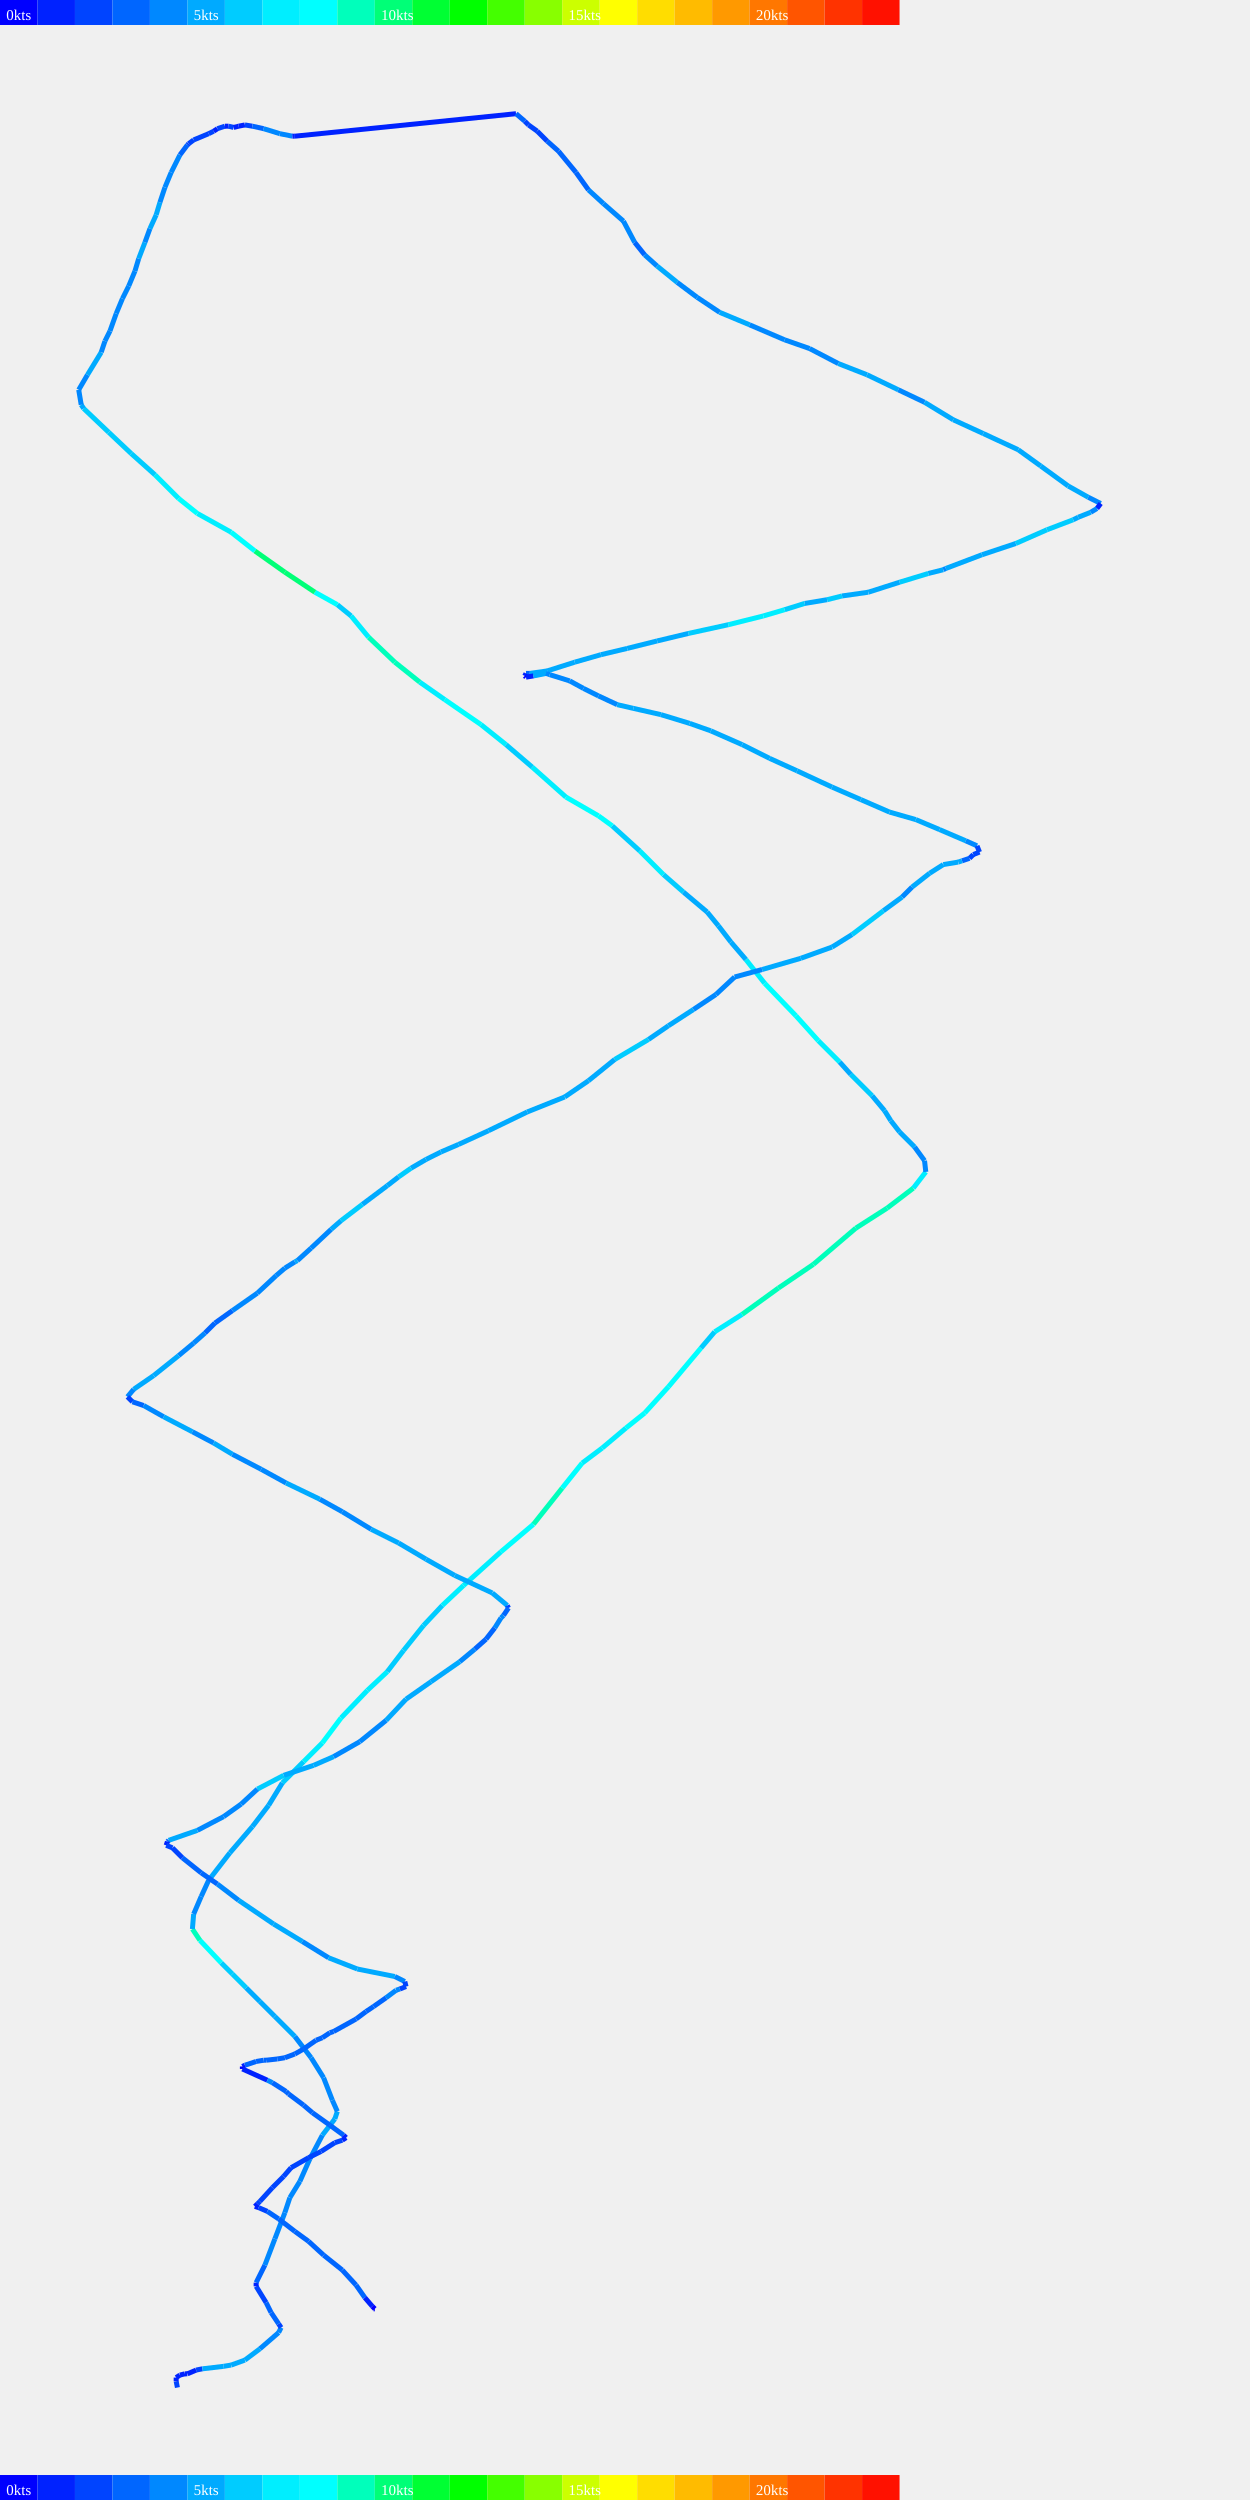
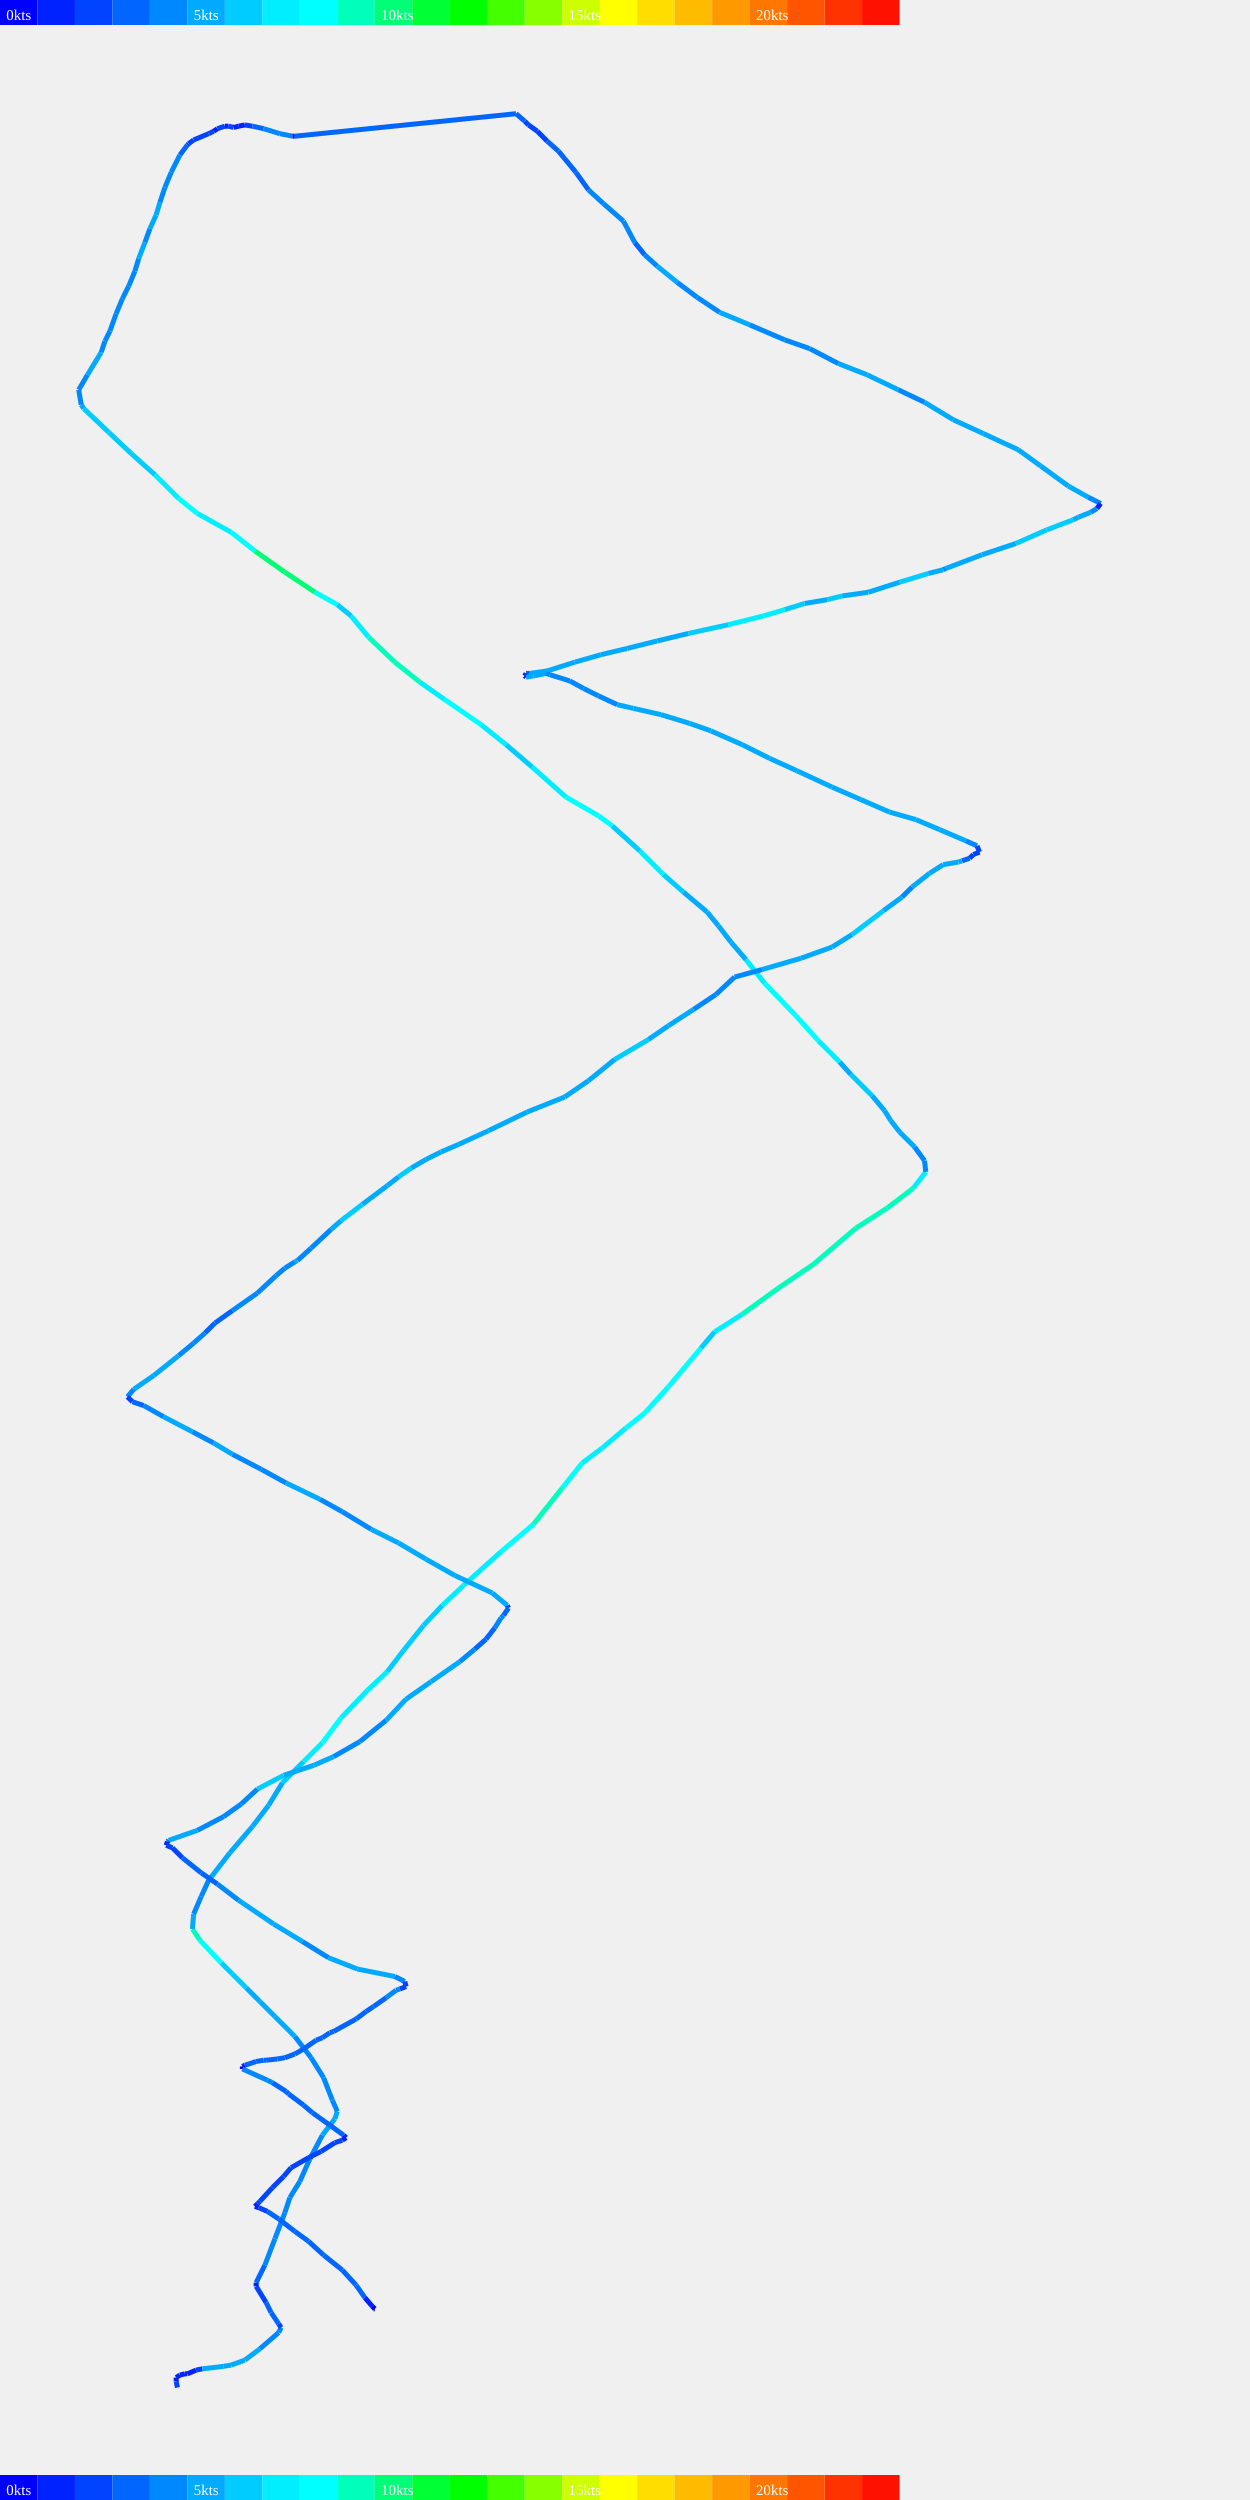
<svg xmlns="http://www.w3.org/2000/svg" version="1.1" width="1000" height="2001" viewBox="0 0 1000 2001">
  <style type="text/css">
        
            .segment { fill: none; stroke-width: 4 }
            .segment:hover { stroke-width: 8 }
        
    </style>
  <g id="legend">
    <rect x="0" y="0" width="30" height="20" fill="#00f" />
    <rect x="0" y="1981" width="30" height="20" fill="#00f" />
    <rect x="30" y="0" width="30" height="20" fill="#02f" />
    <rect x="30" y="1981" width="30" height="20" fill="#02f" />
    <rect x="60" y="0" width="30" height="20" fill="#04f" />
    <rect x="60" y="1981" width="30" height="20" fill="#04f" />
    <rect x="90" y="0" width="30" height="20" fill="#06f" />
    <rect x="90" y="1981" width="30" height="20" fill="#06f" />
    <rect x="120" y="0" width="30" height="20" fill="#08f" />
    <rect x="120" y="1981" width="30" height="20" fill="#08f" />
    <rect x="150" y="0" width="30" height="20" fill="#0af" />
    <rect x="150" y="1981" width="30" height="20" fill="#0af" />
    <rect x="180" y="0" width="30" height="20" fill="#0cf" />
    <rect x="180" y="1981" width="30" height="20" fill="#0cf" />
    <rect x="210" y="0" width="30" height="20" fill="#0ef" />
    <rect x="210" y="1981" width="30" height="20" fill="#0ef" />
    <rect x="240" y="0" width="30" height="20" fill="#0ff" />
    <rect x="240" y="1981" width="30" height="20" fill="#0ff" />
    <rect x="270" y="0" width="30" height="20" fill="#0fb" />
    <rect x="270" y="1981" width="30" height="20" fill="#0fb" />
    <rect x="300" y="0" width="30" height="20" fill="#0f7" />
    <rect x="300" y="1981" width="30" height="20" fill="#0f7" />
    <rect x="330" y="0" width="30" height="20" fill="#0f3" />
    <rect x="330" y="1981" width="30" height="20" fill="#0f3" />
    <rect x="360" y="0" width="30" height="20" fill="#0f0" />
    <rect x="360" y="1981" width="30" height="20" fill="#0f0" />
    <rect x="390" y="0" width="30" height="20" fill="#4f0" />
    <rect x="390" y="1981" width="30" height="20" fill="#4f0" />
    <rect x="420" y="0" width="30" height="20" fill="#8f0" />
    <rect x="420" y="1981" width="30" height="20" fill="#8f0" />
    <rect x="450" y="0" width="30" height="20" fill="#cf0" />
    <rect x="450" y="1981" width="30" height="20" fill="#cf0" />
    <rect x="480" y="0" width="30" height="20" fill="#ff0" />
    <rect x="480" y="1981" width="30" height="20" fill="#ff0" />
    <rect x="510" y="0" width="30" height="20" fill="#fd0" />
    <rect x="510" y="1981" width="30" height="20" fill="#fd0" />
    <rect x="540" y="0" width="30" height="20" fill="#fb0" />
    <rect x="540" y="1981" width="30" height="20" fill="#fb0" />
    <rect x="570" y="0" width="30" height="20" fill="#f90" />
    <rect x="570" y="1981" width="30" height="20" fill="#f90" />
    <rect x="600" y="0" width="30" height="20" fill="#f70" />
    <rect x="600" y="1981" width="30" height="20" fill="#f70" />
    <rect x="630" y="0" width="30" height="20" fill="#f50" />
    <rect x="630" y="1981" width="30" height="20" fill="#f50" />
    <rect x="660" y="0" width="30" height="20" fill="#f30" />
    <rect x="660" y="1981" width="30" height="20" fill="#f30" />
    <rect x="690" y="0" width="30" height="20" fill="#f10" />
    <rect x="690" y="1981" width="30" height="20" fill="#f10" />
    <text x="5" y="16" fill="white">0kts</text>
    <text x="5" y="1997" fill="white">0kts</text>
    <text x="155" y="16" fill="white">5kts</text>
    <text x="155" y="1997" fill="white">5kts</text>
    <text x="305" y="16" fill="white">10kts</text>
    <text x="305" y="1997" fill="white">10kts</text>
    <text x="455" y="16" fill="white">15kts</text>
    <text x="455" y="1997" fill="white">15kts</text>
    <text x="605" y="16" fill="white">20kts</text>
    <text x="605" y="1997" fill="white">20kts</text>
  </g>
  <g class="segment">
    <line class="step" x1="142" y1="1911" x2="141" y2="1906" stroke="#04f">
        </line>
    <line class="step" x1="141" y1="1906" x2="141" y2="1903" stroke="#02f">
        </line>
    <line class="step" x1="141" y1="1903" x2="144" y2="1901" stroke="#02f">
        </line>
    <line class="step" x1="144" y1="1901" x2="148" y2="1900" stroke="#02f">
        </line>
    <line class="step" x1="148" y1="1900" x2="150" y2="1900" stroke="#02f">
        </line>
    <line class="step" x1="150" y1="1900" x2="157" y2="1897" stroke="#02f">
        </line>
    <line class="step" x1="157" y1="1897" x2="162" y2="1896" stroke="#04f">
        </line>
    <line class="step" x1="162" y1="1896" x2="179" y2="1894" stroke="#0af">
        </line>
  </g>
  <g class="segment">
    <line class="step" x1="179" y1="1894" x2="185" y2="1893" stroke="#0af">
        </line>
    <line class="step" x1="185" y1="1893" x2="196" y2="1889" stroke="#0af">
        </line>
-   </g>
-   <g class="segment">
    <line class="step" x1="196" y1="1889" x2="208" y2="1880" stroke="#0af">
        </line>
    <line class="step" x1="208" y1="1880" x2="223" y2="1867" stroke="#08f">
        </line>
    <line class="step" x1="223" y1="1867" x2="225" y2="1863" stroke="#08f">
        </line>
  </g>
  <g class="segment">
    <line class="step" x1="225" y1="1863" x2="223" y2="1860" stroke="#04f">
        </line>
    <line class="step" x1="223" y1="1860" x2="217" y2="1851" stroke="#06f">
        </line>
    <line class="step" x1="217" y1="1851" x2="213" y2="1843" stroke="#06f">
        </line>
    <line class="step" x1="213" y1="1843" x2="205" y2="1830" stroke="#04f">
        </line>
    <line class="step" x1="205" y1="1830" x2="205" y2="1827" stroke="#02f">
        </line>
    <line class="step" x1="205" y1="1827" x2="212" y2="1813" stroke="#06f">
        </line>
    <line class="step" x1="212" y1="1813" x2="220" y2="1792" stroke="#08f">
        </line>
    <line class="step" x1="220" y1="1792" x2="228" y2="1771" stroke="#08f">
        </line>
    <line class="step" x1="228" y1="1771" x2="232" y2="1759" stroke="#08f">
        </line>
    <line class="step" x1="232" y1="1759" x2="240" y2="1746" stroke="#08f">
        </line>
    <line class="step" x1="240" y1="1746" x2="248" y2="1728" stroke="#08f">
        </line>
    <line class="step" x1="248" y1="1728" x2="258" y2="1709" stroke="#08f">
        </line>
    <line class="step" x1="258" y1="1709" x2="268" y2="1696" stroke="#0af">
        </line>
    <line class="step" x1="268" y1="1696" x2="270" y2="1690" stroke="#0af">
        </line>
  </g>
  <g class="segment">
    <line class="step" x1="270" y1="1690" x2="266" y2="1681" stroke="#08f">
        </line>
    <line class="step" x1="266" y1="1681" x2="259" y2="1663" stroke="#08f">
        </line>
    <line class="step" x1="259" y1="1663" x2="249" y2="1647" stroke="#08f">
        </line>
-   </g>
-   <g class="segment">
    <line class="step" x1="249" y1="1647" x2="236" y2="1630" stroke="#08f">
        </line>
    <line class="step" x1="236" y1="1630" x2="220" y2="1614" stroke="#0af">
        </line>
    <line class="step" x1="220" y1="1614" x2="208" y2="1602" stroke="#0af">
        </line>
    <line class="step" x1="208" y1="1602" x2="197" y2="1591" stroke="#0af">
        </line>
    <line class="step" x1="197" y1="1591" x2="186" y2="1580" stroke="#0cf">
        </line>
    <line class="step" x1="186" y1="1580" x2="177" y2="1571" stroke="#0cf">
        </line>
  </g>
  <g class="segment">
    <line class="step" x1="177" y1="1571" x2="160" y2="1553" stroke="#0ff">
        </line>
    <line class="step" x1="160" y1="1553" x2="154" y2="1544" stroke="#0fb">
        </line>
    <line class="step" x1="154" y1="1544" x2="155" y2="1532" stroke="#0af">
        </line>
    <line class="step" x1="155" y1="1532" x2="161" y2="1518" stroke="#08f">
        </line>
    <line class="step" x1="161" y1="1518" x2="167" y2="1505" stroke="#08f">
        </line>
  </g>
  <g class="segment">
    <line class="step" x1="167" y1="1505" x2="184" y2="1483" stroke="#0af">
        </line>
    <line class="step" x1="184" y1="1483" x2="202" y2="1462" stroke="#0af">
        </line>
    <line class="step" x1="202" y1="1462" x2="215" y2="1445" stroke="#0af">
        </line>
    <line class="step" x1="215" y1="1445" x2="226" y2="1427" stroke="#0af">
        </line>
    <line class="step" x1="226" y1="1427" x2="243" y2="1410" stroke="#0cf">
        </line>
    <line class="step" x1="243" y1="1410" x2="258" y2="1395" stroke="#0ef">
        </line>
    <line class="step" x1="258" y1="1395" x2="273" y2="1375" stroke="#0ff">
        </line>
    <line class="step" x1="273" y1="1375" x2="294" y2="1353" stroke="#0ef">
        </line>
    <line class="step" x1="294" y1="1353" x2="310" y2="1338" stroke="#0ef">
        </line>
    <line class="step" x1="310" y1="1338" x2="323" y2="1321" stroke="#0cf">
        </line>
    <line class="step" x1="323" y1="1321" x2="339" y2="1301" stroke="#0cf">
        </line>
    <line class="step" x1="339" y1="1301" x2="354" y2="1285" stroke="#0cf">
        </line>
    <line class="step" x1="354" y1="1285" x2="371" y2="1269" stroke="#0ef">
        </line>
    <line class="step" x1="371" y1="1269" x2="401" y2="1242" stroke="#0ef">
        </line>
    <line class="step" x1="401" y1="1242" x2="427" y2="1220" stroke="#0ff">
        </line>
    <line class="step" x1="427" y1="1220" x2="450" y2="1191" stroke="#0fb">
        </line>
    <line class="step" x1="450" y1="1191" x2="466" y2="1171" stroke="#0ff">
        </line>
    <line class="step" x1="466" y1="1171" x2="482" y2="1159" stroke="#0ef">
        </line>
    <line class="step" x1="482" y1="1159" x2="501" y2="1143" stroke="#0ef">
        </line>
    <line class="step" x1="501" y1="1143" x2="516" y2="1131" stroke="#0ff">
        </line>
    <line class="step" x1="516" y1="1131" x2="535" y2="1110" stroke="#0ff">
        </line>
    <line class="step" x1="535" y1="1110" x2="561" y2="1079" stroke="#0ff">
        </line>
    <line class="step" x1="561" y1="1079" x2="572" y2="1066" stroke="#0cf">
        </line>
    <line class="step" x1="572" y1="1066" x2="594" y2="1052" stroke="#0ef">
        </line>
    <line class="step" x1="594" y1="1052" x2="623" y2="1031" stroke="#0fb">
        </line>
    <line class="step" x1="623" y1="1031" x2="651" y2="1012" stroke="#0fb">
        </line>
    <line class="step" x1="651" y1="1012" x2="685" y2="983" stroke="#0fb">
        </line>
    <line class="step" x1="685" y1="983" x2="710" y2="967" stroke="#0fb">
        </line>
  </g>
  <g class="segment">
    <line class="step" x1="710" y1="967" x2="731" y2="951" stroke="#0fb">
        </line>
    <line class="step" x1="731" y1="951" x2="741" y2="938" stroke="#0ef">
        </line>
    <line class="step" x1="741" y1="938" x2="740" y2="929" stroke="#08f">
        </line>
    <line class="step" x1="740" y1="929" x2="732" y2="918" stroke="#08f">
        </line>
    <line class="step" x1="732" y1="918" x2="720" y2="906" stroke="#0af">
        </line>
  </g>
  <g class="segment">
    <line class="step" x1="720" y1="906" x2="713" y2="897" stroke="#0af">
        </line>
    <line class="step" x1="713" y1="897" x2="708" y2="889" stroke="#0af">
        </line>
    <line class="step" x1="708" y1="889" x2="698" y2="877" stroke="#0af">
        </line>
    <line class="step" x1="698" y1="877" x2="681" y2="860" stroke="#0cf">
        </line>
    <line class="step" x1="681" y1="860" x2="672" y2="850" stroke="#0af">
        </line>
    <line class="step" x1="672" y1="850" x2="655" y2="833" stroke="#0ef">
        </line>
    <line class="step" x1="655" y1="833" x2="637" y2="813" stroke="#0ff">
        </line>
    <line class="step" x1="637" y1="813" x2="612" y2="787" stroke="#0ff">
        </line>
    <line class="step" x1="612" y1="787" x2="597" y2="768" stroke="#0ef">
        </line>
    <line class="step" x1="597" y1="768" x2="585" y2="754" stroke="#0af">
        </line>
    <line class="step" x1="585" y1="754" x2="575" y2="741" stroke="#0af">
        </line>
    <line class="step" x1="575" y1="741" x2="566" y2="730" stroke="#0af">
        </line>
    <line class="step" x1="566" y1="730" x2="547" y2="714" stroke="#0af">
        </line>
    <line class="step" x1="547" y1="714" x2="531" y2="700" stroke="#0cf">
        </line>
    <line class="step" x1="531" y1="700" x2="512" y2="681" stroke="#0ef">
        </line>
    <line class="step" x1="512" y1="681" x2="490" y2="661" stroke="#0cf">
        </line>
    <line class="step" x1="490" y1="661" x2="479" y2="653" stroke="#0ff">
        </line>
    <line class="step" x1="479" y1="653" x2="453" y2="638" stroke="#0ff">
        </line>
    <line class="step" x1="453" y1="638" x2="426" y2="614" stroke="#0ef">
        </line>
    <line class="step" x1="426" y1="614" x2="405" y2="596" stroke="#0cf">
        </line>
    <line class="step" x1="405" y1="596" x2="385" y2="580" stroke="#0ef">
        </line>
    <line class="step" x1="385" y1="580" x2="356" y2="560" stroke="#0ff">
        </line>
    <line class="step" x1="356" y1="560" x2="336" y2="546" stroke="#0ef">
        </line>
    <line class="step" x1="336" y1="546" x2="316" y2="530" stroke="#0fb">
        </line>
    <line class="step" x1="316" y1="530" x2="295" y2="510" stroke="#0fb">
        </line>
    <line class="step" x1="295" y1="510" x2="281" y2="493" stroke="#0ef">
        </line>
    <line class="step" x1="281" y1="493" x2="270" y2="484" stroke="#0cf">
        </line>
    <line class="step" x1="270" y1="484" x2="252" y2="474" stroke="#0ff">
        </line>
    <line class="step" x1="252" y1="474" x2="228" y2="458" stroke="#0f7">
        </line>
    <line class="step" x1="228" y1="458" x2="204" y2="441" stroke="#0f7">
        </line>
    <line class="step" x1="204" y1="441" x2="185" y2="426" stroke="#0ff">
        </line>
    <line class="step" x1="185" y1="426" x2="158" y2="411" stroke="#0ef">
        </line>
    <line class="step" x1="158" y1="411" x2="143" y2="399" stroke="#0ff">
        </line>
    <line class="step" x1="143" y1="399" x2="124" y2="380" stroke="#0ef">
        </line>
    <line class="step" x1="124" y1="380" x2="105" y2="363" stroke="#0cf">
        </line>
    <line class="step" x1="105" y1="363" x2="87" y2="346" stroke="#0cf">
        </line>
  </g>
  <g class="segment">
    <line class="step" x1="87" y1="346" x2="67" y2="327" stroke="#0cf">
        </line>
    <line class="step" x1="67" y1="327" x2="65" y2="324" stroke="#0af">
        </line>
    <line class="step" x1="65" y1="324" x2="63" y2="312" stroke="#08f">
        </line>
    <line class="step" x1="63" y1="312" x2="70" y2="300" stroke="#08f">
        </line>
    <line class="step" x1="70" y1="300" x2="81" y2="282" stroke="#0af">
        </line>
  </g>
  <g class="segment">
    <line class="step" x1="81" y1="282" x2="84" y2="273" stroke="#08f">
        </line>
    <line class="step" x1="84" y1="273" x2="88" y2="265" stroke="#08f">
        </line>
    <line class="step" x1="88" y1="265" x2="93" y2="251" stroke="#08f">
        </line>
    <line class="step" x1="93" y1="251" x2="98" y2="239" stroke="#08f">
        </line>
    <line class="step" x1="98" y1="239" x2="103" y2="229" stroke="#08f">
        </line>
    <line class="step" x1="103" y1="229" x2="108" y2="217" stroke="#08f">
        </line>
    <line class="step" x1="108" y1="217" x2="111" y2="207" stroke="#08f">
        </line>
    <line class="step" x1="111" y1="207" x2="116" y2="194" stroke="#0af">
        </line>
    <line class="step" x1="116" y1="194" x2="120" y2="183" stroke="#08f">
        </line>
    <line class="step" x1="120" y1="183" x2="125" y2="172" stroke="#0af">
        </line>
    <line class="step" x1="125" y1="172" x2="128" y2="162" stroke="#0af">
        </line>
    <line class="step" x1="128" y1="162" x2="132" y2="150" stroke="#08f">
        </line>
    <line class="step" x1="132" y1="150" x2="137" y2="138" stroke="#08f">
        </line>
    <line class="step" x1="137" y1="138" x2="144" y2="124" stroke="#08f">
        </line>
  </g>
  <g class="segment">
    <line class="step" x1="144" y1="124" x2="150" y2="116" stroke="#06f">
        </line>
    <line class="step" x1="150" y1="116" x2="151" y2="115" stroke="#04f">
        </line>
-   </g>
-   <g class="segment">
    <line class="step" x1="151" y1="115" x2="155" y2="112" stroke="#04f">
        </line>
    <line class="step" x1="155" y1="112" x2="167" y2="107" stroke="#04f">
        </line>
    <line class="step" x1="167" y1="107" x2="171" y2="105" stroke="#04f">
        </line>
    <line class="step" x1="171" y1="105" x2="174" y2="103" stroke="#02f">
        </line>
    <line class="step" x1="174" y1="103" x2="180" y2="101" stroke="#04f">
        </line>
    <line class="step" x1="180" y1="101" x2="183" y2="101" stroke="#02f">
        </line>
    <line class="step" x1="183" y1="101" x2="183" y2="101" stroke="#04f">
        </line>
    <line class="step" x1="183" y1="101" x2="187" y2="102" stroke="#04f">
        </line>
  </g>
  <g class="segment">
    <line class="step" x1="187" y1="102" x2="191" y2="101" stroke="#02f">
        </line>
    <line class="step" x1="191" y1="101" x2="196" y2="100" stroke="#02f">
        </line>
    <line class="step" x1="196" y1="100" x2="202" y2="101" stroke="#04f">
        </line>
    <line class="step" x1="202" y1="101" x2="211" y2="103" stroke="#06f">
        </line>
    <line class="step" x1="211" y1="103" x2="224" y2="107" stroke="#08f">
        </line>
    <line class="step" x1="224" y1="107" x2="234" y2="109" stroke="#08f">
        </line>
    <line class="step" x1="234" y1="109" x2="236" y2="109" stroke="#02f">
        </line>
  </g>
  <g class="segment">
-     <line class="step" x1="236" y1="109" x2="413" y2="91" stroke="#02f">
+     <line class="step" x1="236" y1="109" x2="413" y2="91" stroke="#06f">
        </line>
    <line class="step" x1="413" y1="91" x2="420" y2="97" stroke="#06f">
        </line>
    <line class="step" x1="420" y1="97" x2="423" y2="100" stroke="#04f">
        </line>
    <line class="step" x1="423" y1="100" x2="430" y2="105" stroke="#04f">
        </line>
    <line class="step" x1="430" y1="105" x2="438" y2="113" stroke="#04f">
        </line>
    <line class="step" x1="438" y1="113" x2="447" y2="121" stroke="#06f">
        </line>
    <line class="step" x1="447" y1="121" x2="461" y2="138" stroke="#06f">
        </line>
    <line class="step" x1="461" y1="138" x2="471" y2="152" stroke="#06f">
        </line>
    <line class="step" x1="471" y1="152" x2="483" y2="163" stroke="#08f">
        </line>
    <line class="step" x1="483" y1="163" x2="499" y2="177" stroke="#08f">
        </line>
    <line class="step" x1="499" y1="177" x2="508" y2="194" stroke="#08f">
        </line>
    <line class="step" x1="508" y1="194" x2="516" y2="204" stroke="#06f">
        </line>
    <line class="step" x1="516" y1="204" x2="526" y2="213" stroke="#08f">
        </line>
    <line class="step" x1="526" y1="213" x2="542" y2="226" stroke="#0af">
        </line>
    <line class="step" x1="542" y1="226" x2="558" y2="238" stroke="#08f">
        </line>
    <line class="step" x1="558" y1="238" x2="576" y2="250" stroke="#08f">
        </line>
    <line class="step" x1="576" y1="250" x2="600" y2="260" stroke="#0af">
        </line>
    <line class="step" x1="600" y1="260" x2="628" y2="272" stroke="#08f">
        </line>
    <line class="step" x1="628" y1="272" x2="648" y2="279" stroke="#08f">
        </line>
    <line class="step" x1="648" y1="279" x2="671" y2="291" stroke="#08f">
        </line>
    <line class="step" x1="671" y1="291" x2="694" y2="300" stroke="#0af">
        </line>
    <line class="step" x1="694" y1="300" x2="719" y2="312" stroke="#0af">
        </line>
    <line class="step" x1="719" y1="312" x2="740" y2="322" stroke="#08f">
        </line>
    <line class="step" x1="740" y1="322" x2="763" y2="336" stroke="#0af">
        </line>
    <line class="step" x1="763" y1="336" x2="787" y2="347" stroke="#0af">
        </line>
    <line class="step" x1="787" y1="347" x2="815" y2="360" stroke="#0af">
        </line>
    <line class="step" x1="815" y1="360" x2="833" y2="373" stroke="#0af">
        </line>
  </g>
  <g class="segment">
    <line class="step" x1="833" y1="373" x2="855" y2="389" stroke="#0af">
        </line>
    <line class="step" x1="855" y1="389" x2="871" y2="398" stroke="#0af">
        </line>
    <line class="step" x1="871" y1="398" x2="881" y2="403" stroke="#08f">
        </line>
    <line class="step" x1="881" y1="403" x2="878" y2="407" stroke="#02f">
        </line>
    <line class="step" x1="878" y1="407" x2="873" y2="410" stroke="#08f">
        </line>
    <line class="step" x1="873" y1="410" x2="863" y2="414" stroke="#0af">
        </line>
    <line class="step" x1="863" y1="414" x2="859" y2="416" stroke="#0af">
        </line>
    <line class="step" x1="859" y1="416" x2="838" y2="424" stroke="#0cf">
        </line>
  </g>
  <g class="segment">
    <line class="step" x1="838" y1="424" x2="813" y2="435" stroke="#0cf">
        </line>
    <line class="step" x1="813" y1="435" x2="786" y2="444" stroke="#0af">
        </line>
    <line class="step" x1="786" y1="444" x2="757" y2="455" stroke="#0af">
        </line>
    <line class="step" x1="757" y1="455" x2="755" y2="456" stroke="#08f">
        </line>
    <line class="step" x1="755" y1="456" x2="743" y2="459" stroke="#0af">
        </line>
    <line class="step" x1="743" y1="459" x2="720" y2="466" stroke="#0cf">
        </line>
    <line class="step" x1="720" y1="466" x2="695" y2="474" stroke="#0af">
        </line>
    <line class="step" x1="695" y1="474" x2="674" y2="477" stroke="#0af">
        </line>
    <line class="step" x1="674" y1="477" x2="662" y2="480" stroke="#0cf">
        </line>
    <line class="step" x1="662" y1="480" x2="644" y2="483" stroke="#0af">
        </line>
    <line class="step" x1="644" y1="483" x2="628" y2="488" stroke="#0cf">
        </line>
    <line class="step" x1="628" y1="488" x2="611" y2="493" stroke="#0ef">
        </line>
    <line class="step" x1="611" y1="493" x2="583" y2="500" stroke="#0ef">
        </line>
    <line class="step" x1="583" y1="500" x2="551" y2="507" stroke="#0cf">
        </line>
    <line class="step" x1="551" y1="507" x2="526" y2="513" stroke="#0af">
        </line>
    <line class="step" x1="526" y1="513" x2="502" y2="519" stroke="#0af">
        </line>
    <line class="step" x1="502" y1="519" x2="481" y2="524" stroke="#0af">
        </line>
    <line class="step" x1="481" y1="524" x2="460" y2="530" stroke="#0af">
        </line>
    <line class="step" x1="460" y1="530" x2="438" y2="537" stroke="#0af">
        </line>
    <line class="step" x1="438" y1="537" x2="424" y2="539" stroke="#0af">
        </line>
    <line class="step" x1="424" y1="539" x2="421" y2="539" stroke="#06f">
        </line>
    <line class="step" x1="421" y1="539" x2="420" y2="541" stroke="#02f">
        </line>
    <line class="step" x1="420" y1="541" x2="421" y2="542" stroke="#00f">
        </line>
  </g>
  <g class="segment">
-     <line class="step" x1="421" y1="542" x2="427" y2="541" stroke="#02f">
+     <line class="step" x1="421" y1="542" x2="427" y2="541" stroke="#0af">
        </line>
    <line class="step" x1="427" y1="541" x2="437" y2="539" stroke="#0af">
        </line>
    <line class="step" x1="437" y1="539" x2="440" y2="540" stroke="#08f">
        </line>
    <line class="step" x1="440" y1="540" x2="456" y2="545" stroke="#08f">
        </line>
    <line class="step" x1="456" y1="545" x2="467" y2="551" stroke="#08f">
        </line>
    <line class="step" x1="467" y1="551" x2="479" y2="557" stroke="#08f">
        </line>
    <line class="step" x1="479" y1="557" x2="494" y2="564" stroke="#08f">
        </line>
    <line class="step" x1="494" y1="564" x2="507" y2="567" stroke="#0af">
        </line>
    <line class="step" x1="507" y1="567" x2="529" y2="572" stroke="#0af">
        </line>
    <line class="step" x1="529" y1="572" x2="552" y2="579" stroke="#0af">
        </line>
    <line class="step" x1="552" y1="579" x2="569" y2="585" stroke="#0af">
        </line>
    <line class="step" x1="569" y1="585" x2="594" y2="596" stroke="#0af">
        </line>
    <line class="step" x1="594" y1="596" x2="616" y2="607" stroke="#0af">
        </line>
    <line class="step" x1="616" y1="607" x2="638" y2="617" stroke="#0af">
        </line>
    <line class="step" x1="638" y1="617" x2="666" y2="630" stroke="#0af">
        </line>
    <line class="step" x1="666" y1="630" x2="689" y2="640" stroke="#0af">
        </line>
    <line class="step" x1="689" y1="640" x2="712" y2="650" stroke="#0af">
        </line>
    <line class="step" x1="712" y1="650" x2="733" y2="656" stroke="#0af">
        </line>
  </g>
  <g class="segment">
    <line class="step" x1="733" y1="656" x2="752" y2="664" stroke="#0af">
        </line>
    <line class="step" x1="752" y1="664" x2="773" y2="673" stroke="#0af">
        </line>
    <line class="step" x1="773" y1="673" x2="782" y2="677" stroke="#08f">
        </line>
    <line class="step" x1="782" y1="677" x2="784" y2="682" stroke="#04f">
        </line>
    <line class="step" x1="784" y1="682" x2="779" y2="684" stroke="#04f">
        </line>
    <line class="step" x1="779" y1="684" x2="776" y2="687" stroke="#04f">
        </line>
    <line class="step" x1="776" y1="687" x2="770" y2="689" stroke="#06f">
        </line>
    <line class="step" x1="770" y1="689" x2="767" y2="690" stroke="#0af">
        </line>
    <line class="step" x1="767" y1="690" x2="755" y2="692" stroke="#0af">
        </line>
    <line class="step" x1="755" y1="692" x2="744" y2="699" stroke="#0af">
        </line>
  </g>
  <g class="segment">
    <line class="step" x1="744" y1="699" x2="730" y2="710" stroke="#0af">
        </line>
    <line class="step" x1="730" y1="710" x2="722" y2="718" stroke="#08f">
        </line>
    <line class="step" x1="722" y1="718" x2="707" y2="729" stroke="#0af">
        </line>
    <line class="step" x1="707" y1="729" x2="682" y2="748" stroke="#0cf">
        </line>
    <line class="step" x1="682" y1="748" x2="666" y2="758" stroke="#0af">
        </line>
    <line class="step" x1="666" y1="758" x2="641" y2="767" stroke="#0af">
        </line>
    <line class="step" x1="641" y1="767" x2="610" y2="776" stroke="#0af">
        </line>
    <line class="step" x1="610" y1="776" x2="588" y2="782" stroke="#08f">
        </line>
    <line class="step" x1="588" y1="782" x2="573" y2="796" stroke="#08f">
        </line>
    <line class="step" x1="573" y1="796" x2="555" y2="808" stroke="#08f">
        </line>
    <line class="step" x1="555" y1="808" x2="535" y2="821" stroke="#0af">
        </line>
    <line class="step" x1="535" y1="821" x2="519" y2="832" stroke="#0af">
        </line>
    <line class="step" x1="519" y1="832" x2="492" y2="848" stroke="#0cf">
        </line>
    <line class="step" x1="492" y1="848" x2="471" y2="865" stroke="#0af">
        </line>
    <line class="step" x1="471" y1="865" x2="452" y2="878" stroke="#0af">
        </line>
    <line class="step" x1="452" y1="878" x2="422" y2="890" stroke="#0af">
        </line>
    <line class="step" x1="422" y1="890" x2="391" y2="905" stroke="#0af">
        </line>
    <line class="step" x1="391" y1="905" x2="367" y2="916" stroke="#0af">
        </line>
    <line class="step" x1="367" y1="916" x2="353" y2="922" stroke="#0af">
        </line>
    <line class="step" x1="353" y1="922" x2="341" y2="928" stroke="#0af">
        </line>
    <line class="step" x1="341" y1="928" x2="329" y2="935" stroke="#0af">
        </line>
    <line class="step" x1="329" y1="935" x2="319" y2="942" stroke="#0cf">
        </line>
    <line class="step" x1="319" y1="942" x2="310" y2="949" stroke="#0af">
        </line>
    <line class="step" x1="310" y1="949" x2="290" y2="964" stroke="#0af">
        </line>
    <line class="step" x1="290" y1="964" x2="273" y2="977" stroke="#0cf">
        </line>
    <line class="step" x1="273" y1="977" x2="265" y2="984" stroke="#0af">
        </line>
    <line class="step" x1="265" y1="984" x2="249" y2="999" stroke="#08f">
        </line>
    <line class="step" x1="249" y1="999" x2="238" y2="1009" stroke="#08f">
        </line>
    <line class="step" x1="238" y1="1009" x2="236" y2="1010" stroke="#0af">
        </line>
    <line class="step" x1="236" y1="1010" x2="228" y2="1015" stroke="#08f">
        </line>
    <line class="step" x1="228" y1="1015" x2="221" y2="1021" stroke="#08f">
        </line>
    <line class="step" x1="221" y1="1021" x2="206" y2="1035" stroke="#08f">
        </line>
    <line class="step" x1="206" y1="1035" x2="186" y2="1049" stroke="#08f">
        </line>
    <line class="step" x1="186" y1="1049" x2="172" y2="1059" stroke="#06f">
        </line>
    <line class="step" x1="172" y1="1059" x2="164" y2="1067" stroke="#06f">
        </line>
    <line class="step" x1="164" y1="1067" x2="155" y2="1075" stroke="#08f">
        </line>
    <line class="step" x1="155" y1="1075" x2="143" y2="1085" stroke="#08f">
        </line>
  </g>
  <g class="segment">
    <line class="step" x1="143" y1="1085" x2="123" y2="1101" stroke="#0af">
        </line>
    <line class="step" x1="123" y1="1101" x2="107" y2="1112" stroke="#0af">
        </line>
    <line class="step" x1="107" y1="1112" x2="102" y2="1118" stroke="#08f">
        </line>
    <line class="step" x1="102" y1="1118" x2="106" y2="1122" stroke="#04f">
        </line>
    <line class="step" x1="106" y1="1122" x2="115" y2="1125" stroke="#06f">
        </line>
    <line class="step" x1="115" y1="1125" x2="131" y2="1134" stroke="#08f">
        </line>
    <line class="step" x1="131" y1="1134" x2="154" y2="1146" stroke="#0af">
        </line>
  </g>
  <g class="segment">
    <line class="step" x1="154" y1="1146" x2="171" y2="1155" stroke="#08f">
        </line>
    <line class="step" x1="171" y1="1155" x2="186" y2="1164" stroke="#0af">
        </line>
    <line class="step" x1="186" y1="1164" x2="209" y2="1176" stroke="#08f">
        </line>
    <line class="step" x1="209" y1="1176" x2="229" y2="1187" stroke="#08f">
        </line>
    <line class="step" x1="229" y1="1187" x2="256" y2="1200" stroke="#0af">
        </line>
    <line class="step" x1="256" y1="1200" x2="274" y2="1210" stroke="#08f">
        </line>
    <line class="step" x1="274" y1="1210" x2="297" y2="1224" stroke="#08f">
        </line>
    <line class="step" x1="297" y1="1224" x2="319" y2="1235" stroke="#0af">
        </line>
    <line class="step" x1="319" y1="1235" x2="341" y2="1248" stroke="#0af">
        </line>
    <line class="step" x1="341" y1="1248" x2="364" y2="1261" stroke="#0af">
        </line>
  </g>
  <g class="segment">
    <line class="step" x1="364" y1="1261" x2="394" y2="1275" stroke="#0af">
        </line>
    <line class="step" x1="394" y1="1275" x2="406" y2="1285" stroke="#0af">
        </line>
    <line class="step" x1="406" y1="1285" x2="407" y2="1287" stroke="#04f">
        </line>
    <line class="step" x1="407" y1="1287" x2="403" y2="1293" stroke="#06f">
        </line>
    <line class="step" x1="403" y1="1293" x2="401" y2="1295" stroke="#08f">
        </line>
    <line class="step" x1="401" y1="1295" x2="396" y2="1303" stroke="#08f">
        </line>
    <line class="step" x1="396" y1="1303" x2="389" y2="1312" stroke="#06f">
        </line>
    <line class="step" x1="389" y1="1312" x2="380" y2="1320" stroke="#06f">
        </line>
  </g>
  <g class="segment">
    <line class="step" x1="380" y1="1320" x2="368" y2="1330" stroke="#08f">
        </line>
    <line class="step" x1="368" y1="1330" x2="345" y2="1346" stroke="#0af">
        </line>
    <line class="step" x1="345" y1="1346" x2="325" y2="1360" stroke="#0af">
        </line>
    <line class="step" x1="325" y1="1360" x2="309" y2="1377" stroke="#0af">
        </line>
    <line class="step" x1="309" y1="1377" x2="288" y2="1394" stroke="#08f">
        </line>
    <line class="step" x1="288" y1="1394" x2="267" y2="1406" stroke="#08f">
        </line>
    <line class="step" x1="267" y1="1406" x2="251" y2="1413" stroke="#0af">
        </line>
    <line class="step" x1="251" y1="1413" x2="227" y2="1421" stroke="#0af">
        </line>
    <line class="step" x1="227" y1="1421" x2="206" y2="1432" stroke="#0cf">
        </line>
    <line class="step" x1="206" y1="1432" x2="193" y2="1444" stroke="#08f">
        </line>
    <line class="step" x1="193" y1="1444" x2="179" y2="1454" stroke="#08f">
        </line>
  </g>
  <g class="segment">
    <line class="step" x1="179" y1="1454" x2="158" y2="1465" stroke="#08f">
        </line>
    <line class="step" x1="158" y1="1465" x2="135" y2="1473" stroke="#0af">
        </line>
    <line class="step" x1="135" y1="1473" x2="134" y2="1474" stroke="#06f">
        </line>
    <line class="step" x1="134" y1="1474" x2="133" y2="1477" stroke="#02f">
        </line>
    <line class="step" x1="133" y1="1477" x2="138" y2="1479" stroke="#04f">
        </line>
    <line class="step" x1="138" y1="1479" x2="146" y2="1487" stroke="#04f">
        </line>
    <line class="step" x1="146" y1="1487" x2="161" y2="1499" stroke="#06f">
        </line>
    <line class="step" x1="161" y1="1499" x2="174" y2="1508" stroke="#06f">
        </line>
  </g>
  <g class="segment">
    <line class="step" x1="174" y1="1508" x2="191" y2="1521" stroke="#08f">
        </line>
    <line class="step" x1="191" y1="1521" x2="219" y2="1540" stroke="#0af">
        </line>
    <line class="step" x1="219" y1="1540" x2="242" y2="1554" stroke="#0af">
        </line>
    <line class="step" x1="242" y1="1554" x2="263" y2="1567" stroke="#08f">
        </line>
    <line class="step" x1="263" y1="1567" x2="286" y2="1576" stroke="#0af">
        </line>
  </g>
  <g class="segment">
    <line class="step" x1="286" y1="1576" x2="316" y2="1582" stroke="#0af">
        </line>
    <line class="step" x1="316" y1="1582" x2="324" y2="1586" stroke="#08f">
        </line>
    <line class="step" x1="324" y1="1586" x2="325" y2="1590" stroke="#04f">
        </line>
    <line class="step" x1="325" y1="1590" x2="320" y2="1592" stroke="#04f">
        </line>
    <line class="step" x1="320" y1="1592" x2="317" y2="1593" stroke="#08f">
        </line>
    <line class="step" x1="317" y1="1593" x2="309" y2="1599" stroke="#08f">
        </line>
    <line class="step" x1="309" y1="1599" x2="299" y2="1606" stroke="#06f">
        </line>
    <line class="step" x1="299" y1="1606" x2="293" y2="1610" stroke="#06f">
        </line>
    <line class="step" x1="293" y1="1610" x2="285" y2="1616" stroke="#06f">
        </line>
  </g>
  <g class="segment">
    <line class="step" x1="285" y1="1616" x2="267" y2="1626" stroke="#06f">
        </line>
    <line class="step" x1="267" y1="1626" x2="264" y2="1627" stroke="#06f">
        </line>
    <line class="step" x1="264" y1="1627" x2="258" y2="1631" stroke="#06f">
        </line>
    <line class="step" x1="258" y1="1631" x2="253" y2="1633" stroke="#06f">
        </line>
    <line class="step" x1="253" y1="1633" x2="243" y2="1640" stroke="#06f">
        </line>
    <line class="step" x1="243" y1="1640" x2="236" y2="1644" stroke="#06f">
        </line>
    <line class="step" x1="236" y1="1644" x2="228" y2="1647" stroke="#06f">
        </line>
    <line class="step" x1="228" y1="1647" x2="222" y2="1648" stroke="#06f">
        </line>
    <line class="step" x1="222" y1="1648" x2="213" y2="1649" stroke="#06f">
        </line>
    <line class="step" x1="213" y1="1649" x2="211" y2="1649" stroke="#06f">
        </line>
    <line class="step" x1="211" y1="1649" x2="205" y2="1650" stroke="#06f">
        </line>
    <line class="step" x1="205" y1="1650" x2="196" y2="1653" stroke="#06f">
        </line>
    <line class="step" x1="196" y1="1653" x2="194" y2="1654" stroke="#02f">
        </line>
    <line class="step" x1="194" y1="1654" x2="194" y2="1656" stroke="#00f">
        </line>
  </g>
  <g class="segment">
-     <line class="step" x1="194" y1="1656" x2="214" y2="1665" stroke="#02f">
+     <line class="step" x1="194" y1="1656" x2="214" y2="1665" stroke="#08f">
        </line>
    <line class="step" x1="214" y1="1665" x2="218" y2="1667" stroke="#08f">
        </line>
    <line class="step" x1="218" y1="1667" x2="229" y2="1674" stroke="#06f">
        </line>
    <line class="step" x1="229" y1="1674" x2="231" y2="1676" stroke="#06f">
        </line>
    <line class="step" x1="231" y1="1676" x2="243" y2="1685" stroke="#06f">
        </line>
  </g>
  <g class="segment">
    <line class="step" x1="243" y1="1685" x2="250" y2="1691" stroke="#06f">
        </line>
    <line class="step" x1="250" y1="1691" x2="264" y2="1701" stroke="#06f">
        </line>
    <line class="step" x1="264" y1="1701" x2="275" y2="1709" stroke="#06f">
        </line>
    <line class="step" x1="275" y1="1709" x2="277" y2="1711" stroke="#02f">
        </line>
    <line class="step" x1="277" y1="1711" x2="274" y2="1713" stroke="#02f">
        </line>
    <line class="step" x1="274" y1="1713" x2="268" y2="1715" stroke="#04f">
        </line>
    <line class="step" x1="268" y1="1715" x2="257" y2="1722" stroke="#04f">
        </line>
    <line class="step" x1="257" y1="1722" x2="247" y2="1727" stroke="#04f">
        </line>
    <line class="step" x1="247" y1="1727" x2="233" y2="1735" stroke="#04f">
        </line>
    <line class="step" x1="233" y1="1735" x2="227" y2="1742" stroke="#04f">
        </line>
    <line class="step" x1="227" y1="1742" x2="218" y2="1751" stroke="#04f">
        </line>
    <line class="step" x1="218" y1="1751" x2="208" y2="1762" stroke="#04f">
        </line>
    <line class="step" x1="208" y1="1762" x2="206" y2="1764" stroke="#04f">
        </line>
    <line class="step" x1="206" y1="1764" x2="204" y2="1766" stroke="#02f">
        </line>
    <line class="step" x1="204" y1="1766" x2="207" y2="1767" stroke="#02f">
        </line>
    <line class="step" x1="207" y1="1767" x2="214" y2="1770" stroke="#04f">
        </line>
    <line class="step" x1="214" y1="1770" x2="223" y2="1776" stroke="#06f">
        </line>
    <line class="step" x1="223" y1="1776" x2="236" y2="1786" stroke="#06f">
        </line>
    <line class="step" x1="236" y1="1786" x2="247" y2="1794" stroke="#06f">
        </line>
  </g>
  <g class="segment">
    <line class="step" x1="247" y1="1794" x2="259" y2="1805" stroke="#06f">
        </line>
    <line class="step" x1="259" y1="1805" x2="274" y2="1817" stroke="#06f">
        </line>
    <line class="step" x1="274" y1="1817" x2="285" y2="1829" stroke="#06f">
        </line>
    <line class="step" x1="285" y1="1829" x2="292" y2="1839" stroke="#06f">
        </line>
    <line class="step" x1="292" y1="1839" x2="298" y2="1846" stroke="#02f">
        </line>
-   </g>
-   <g class="segment">
    <line class="step" x1="298" y1="1846" x2="300" y2="1848" stroke="#00f">
        </line>
    <line class="step" x1="300" y1="1848" x2="299" y2="1848" stroke="#00f">
        </line>
  </g>
</svg>
